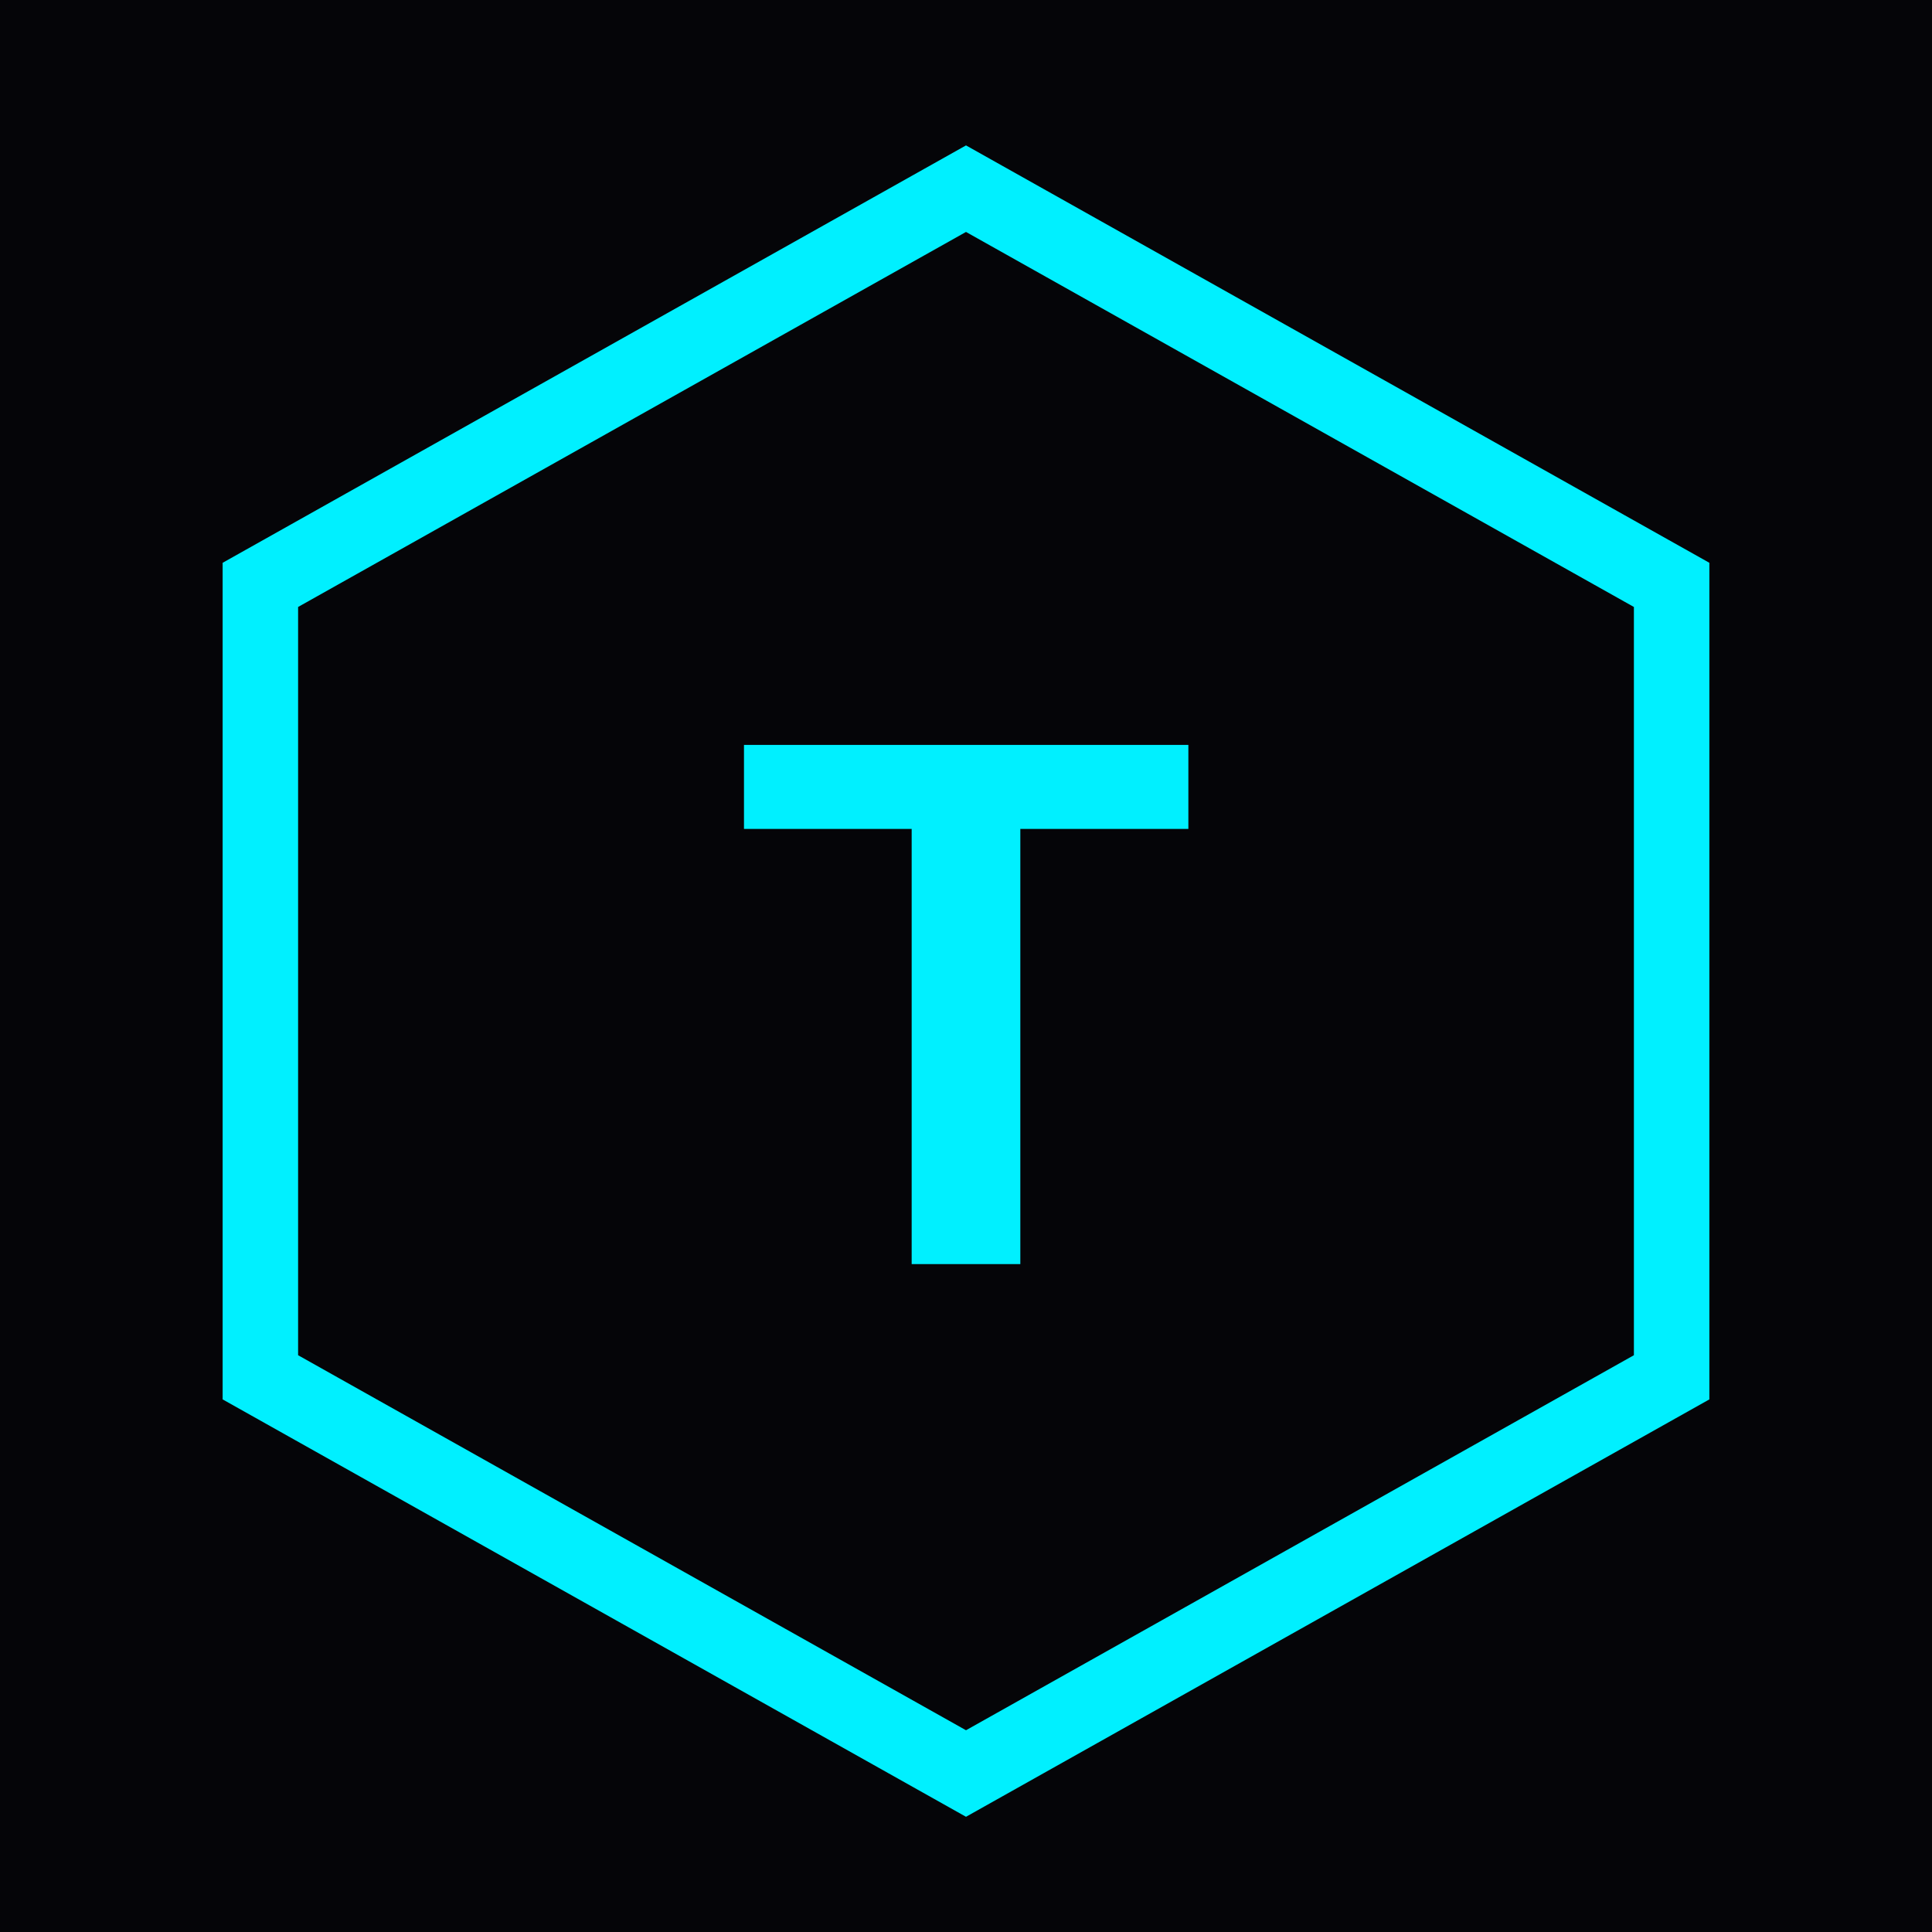
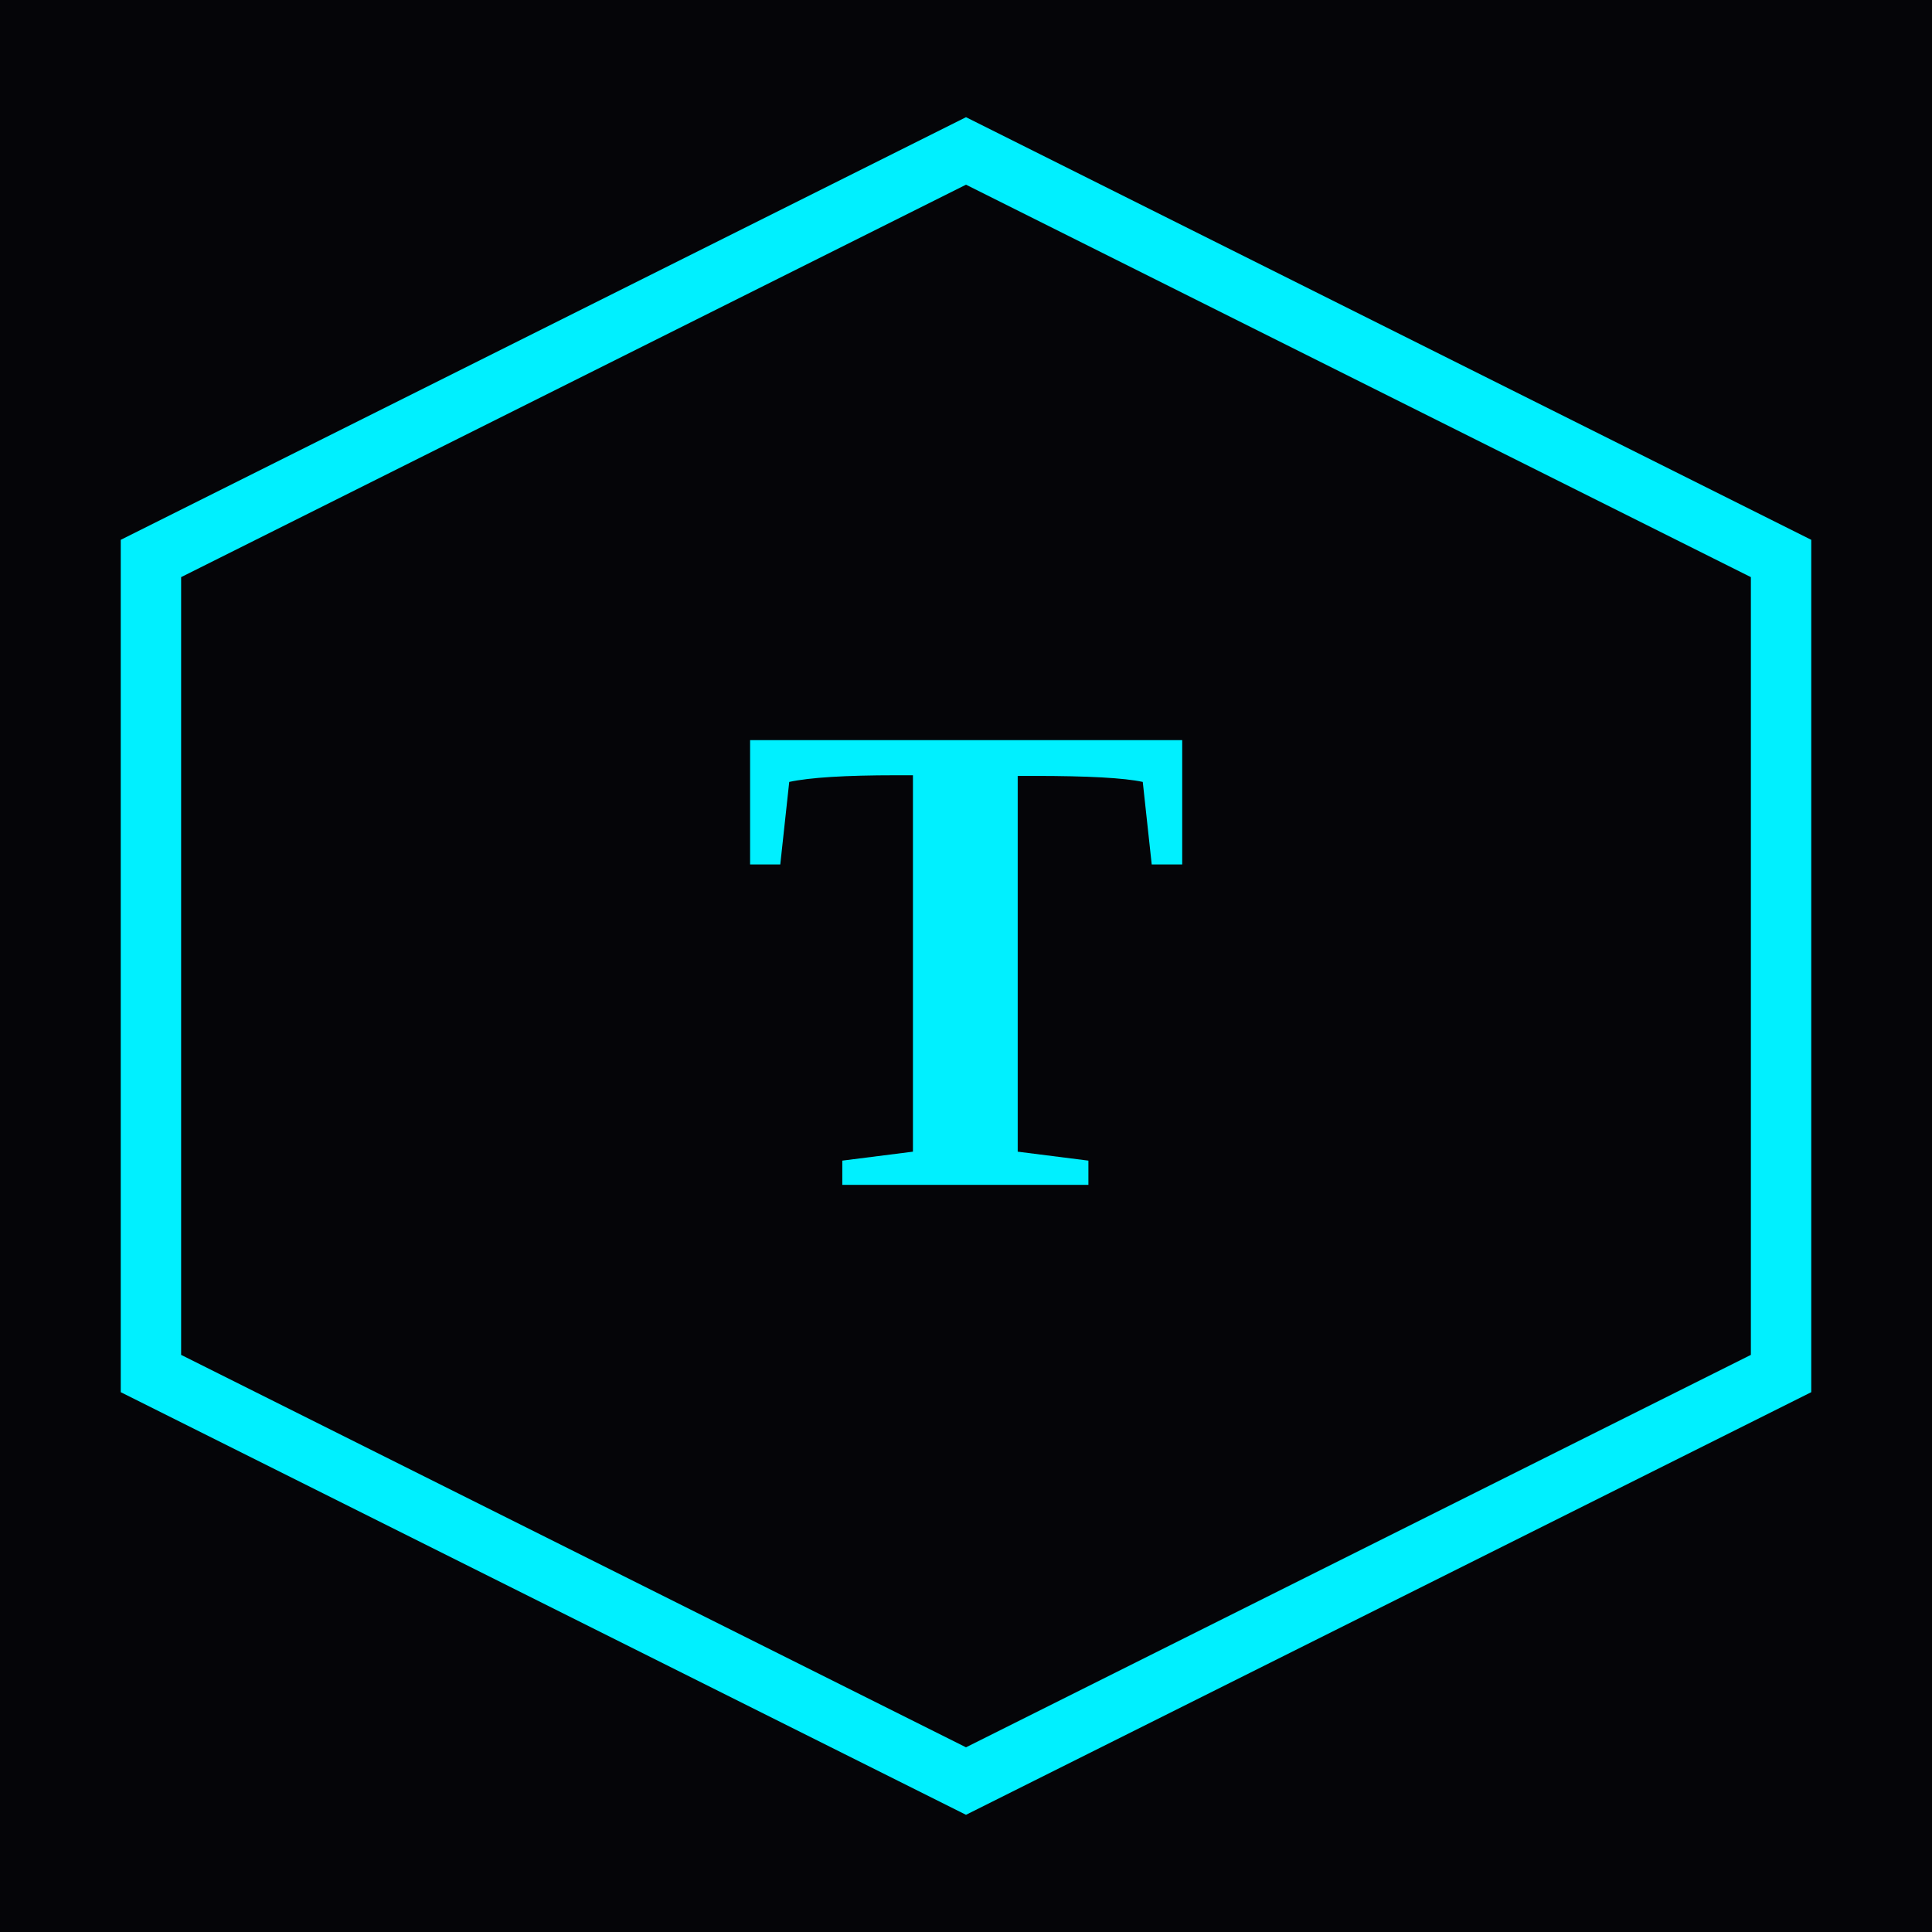
<svg xmlns="http://www.w3.org/2000/svg" viewBox="0 0 512 512">
  <rect width="512" height="512" fill="#050508" />
-   <polygon fill="none" stroke="#00f0ff" stroke-width="20" points="256,50 443,155 443,365 256,470 69,365 69,155" />
-   <text x="256" y="335" text-anchor="middle" fill="#00f0ff" font-family="Arial, sans-serif" font-size="200" font-weight="bold">T</text>
+   <polygon fill="none" stroke="#00f0ff" stroke-width="16" points="256,40 472,148 472,364 256,472 40,364 40,148" />
+   <text x="256" y="314" text-anchor="middle" fill="#00f0ff" font-size="180" font-weight="bold">T</text>
</svg>
